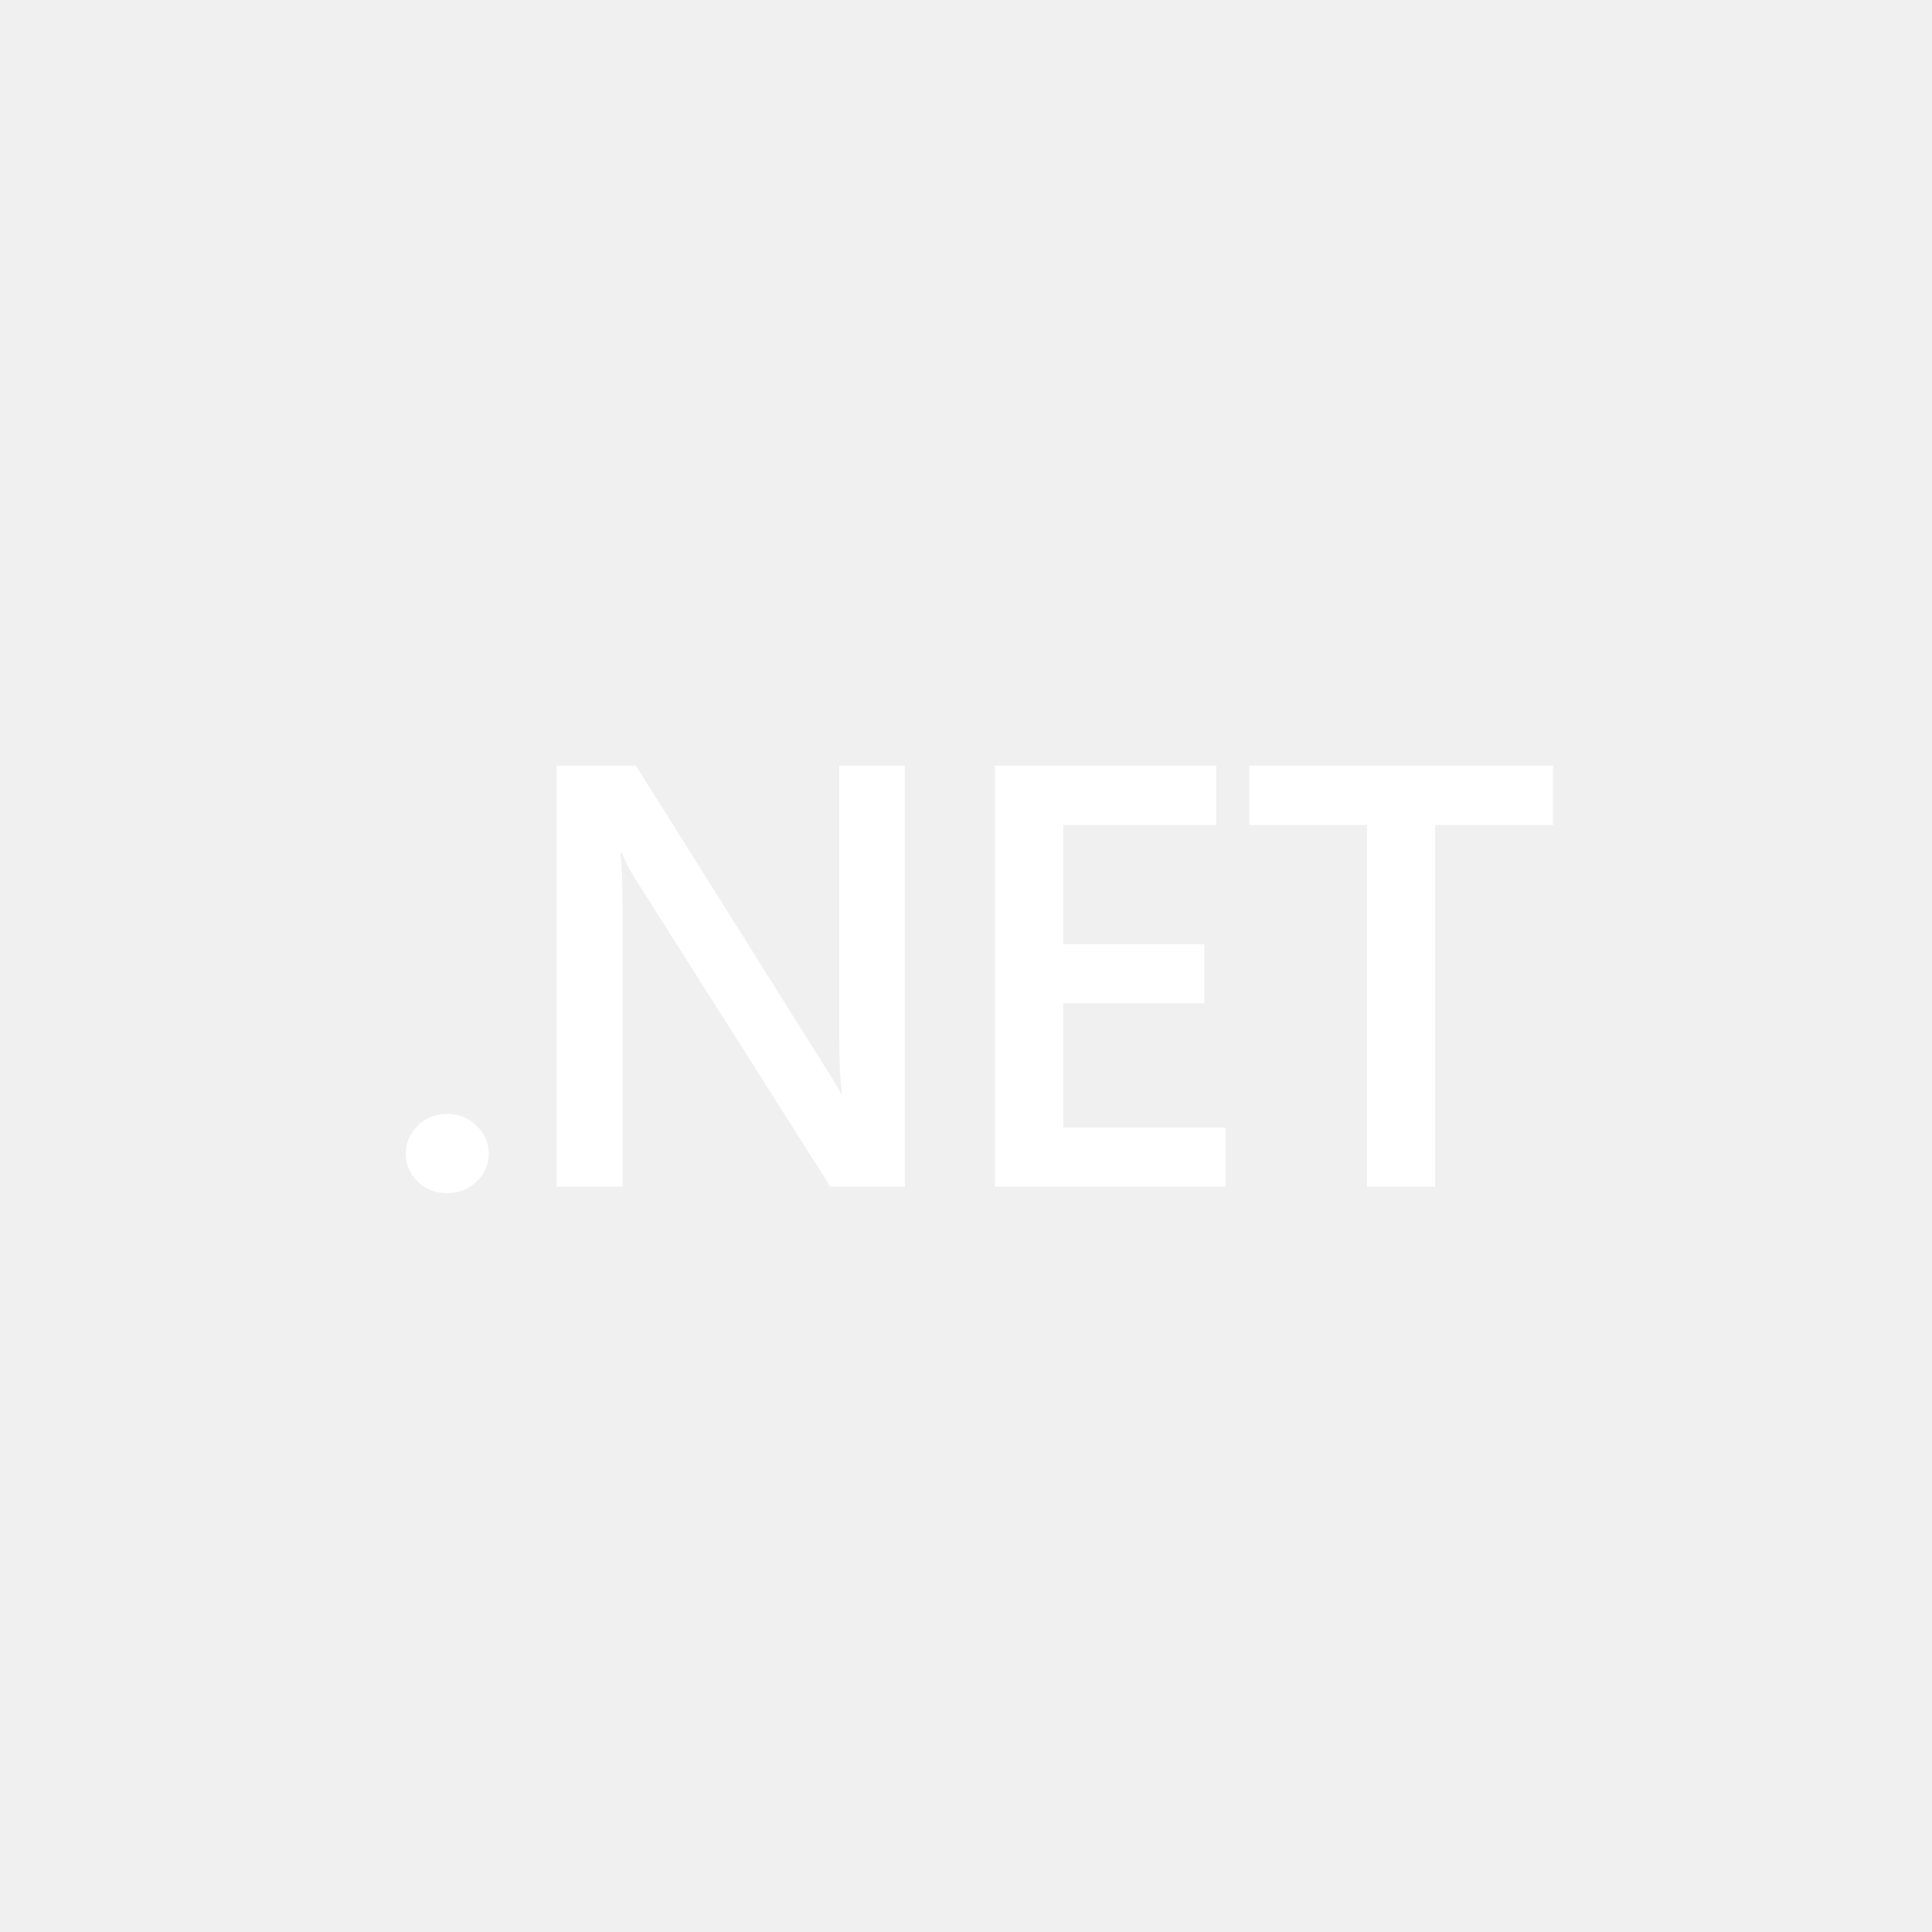
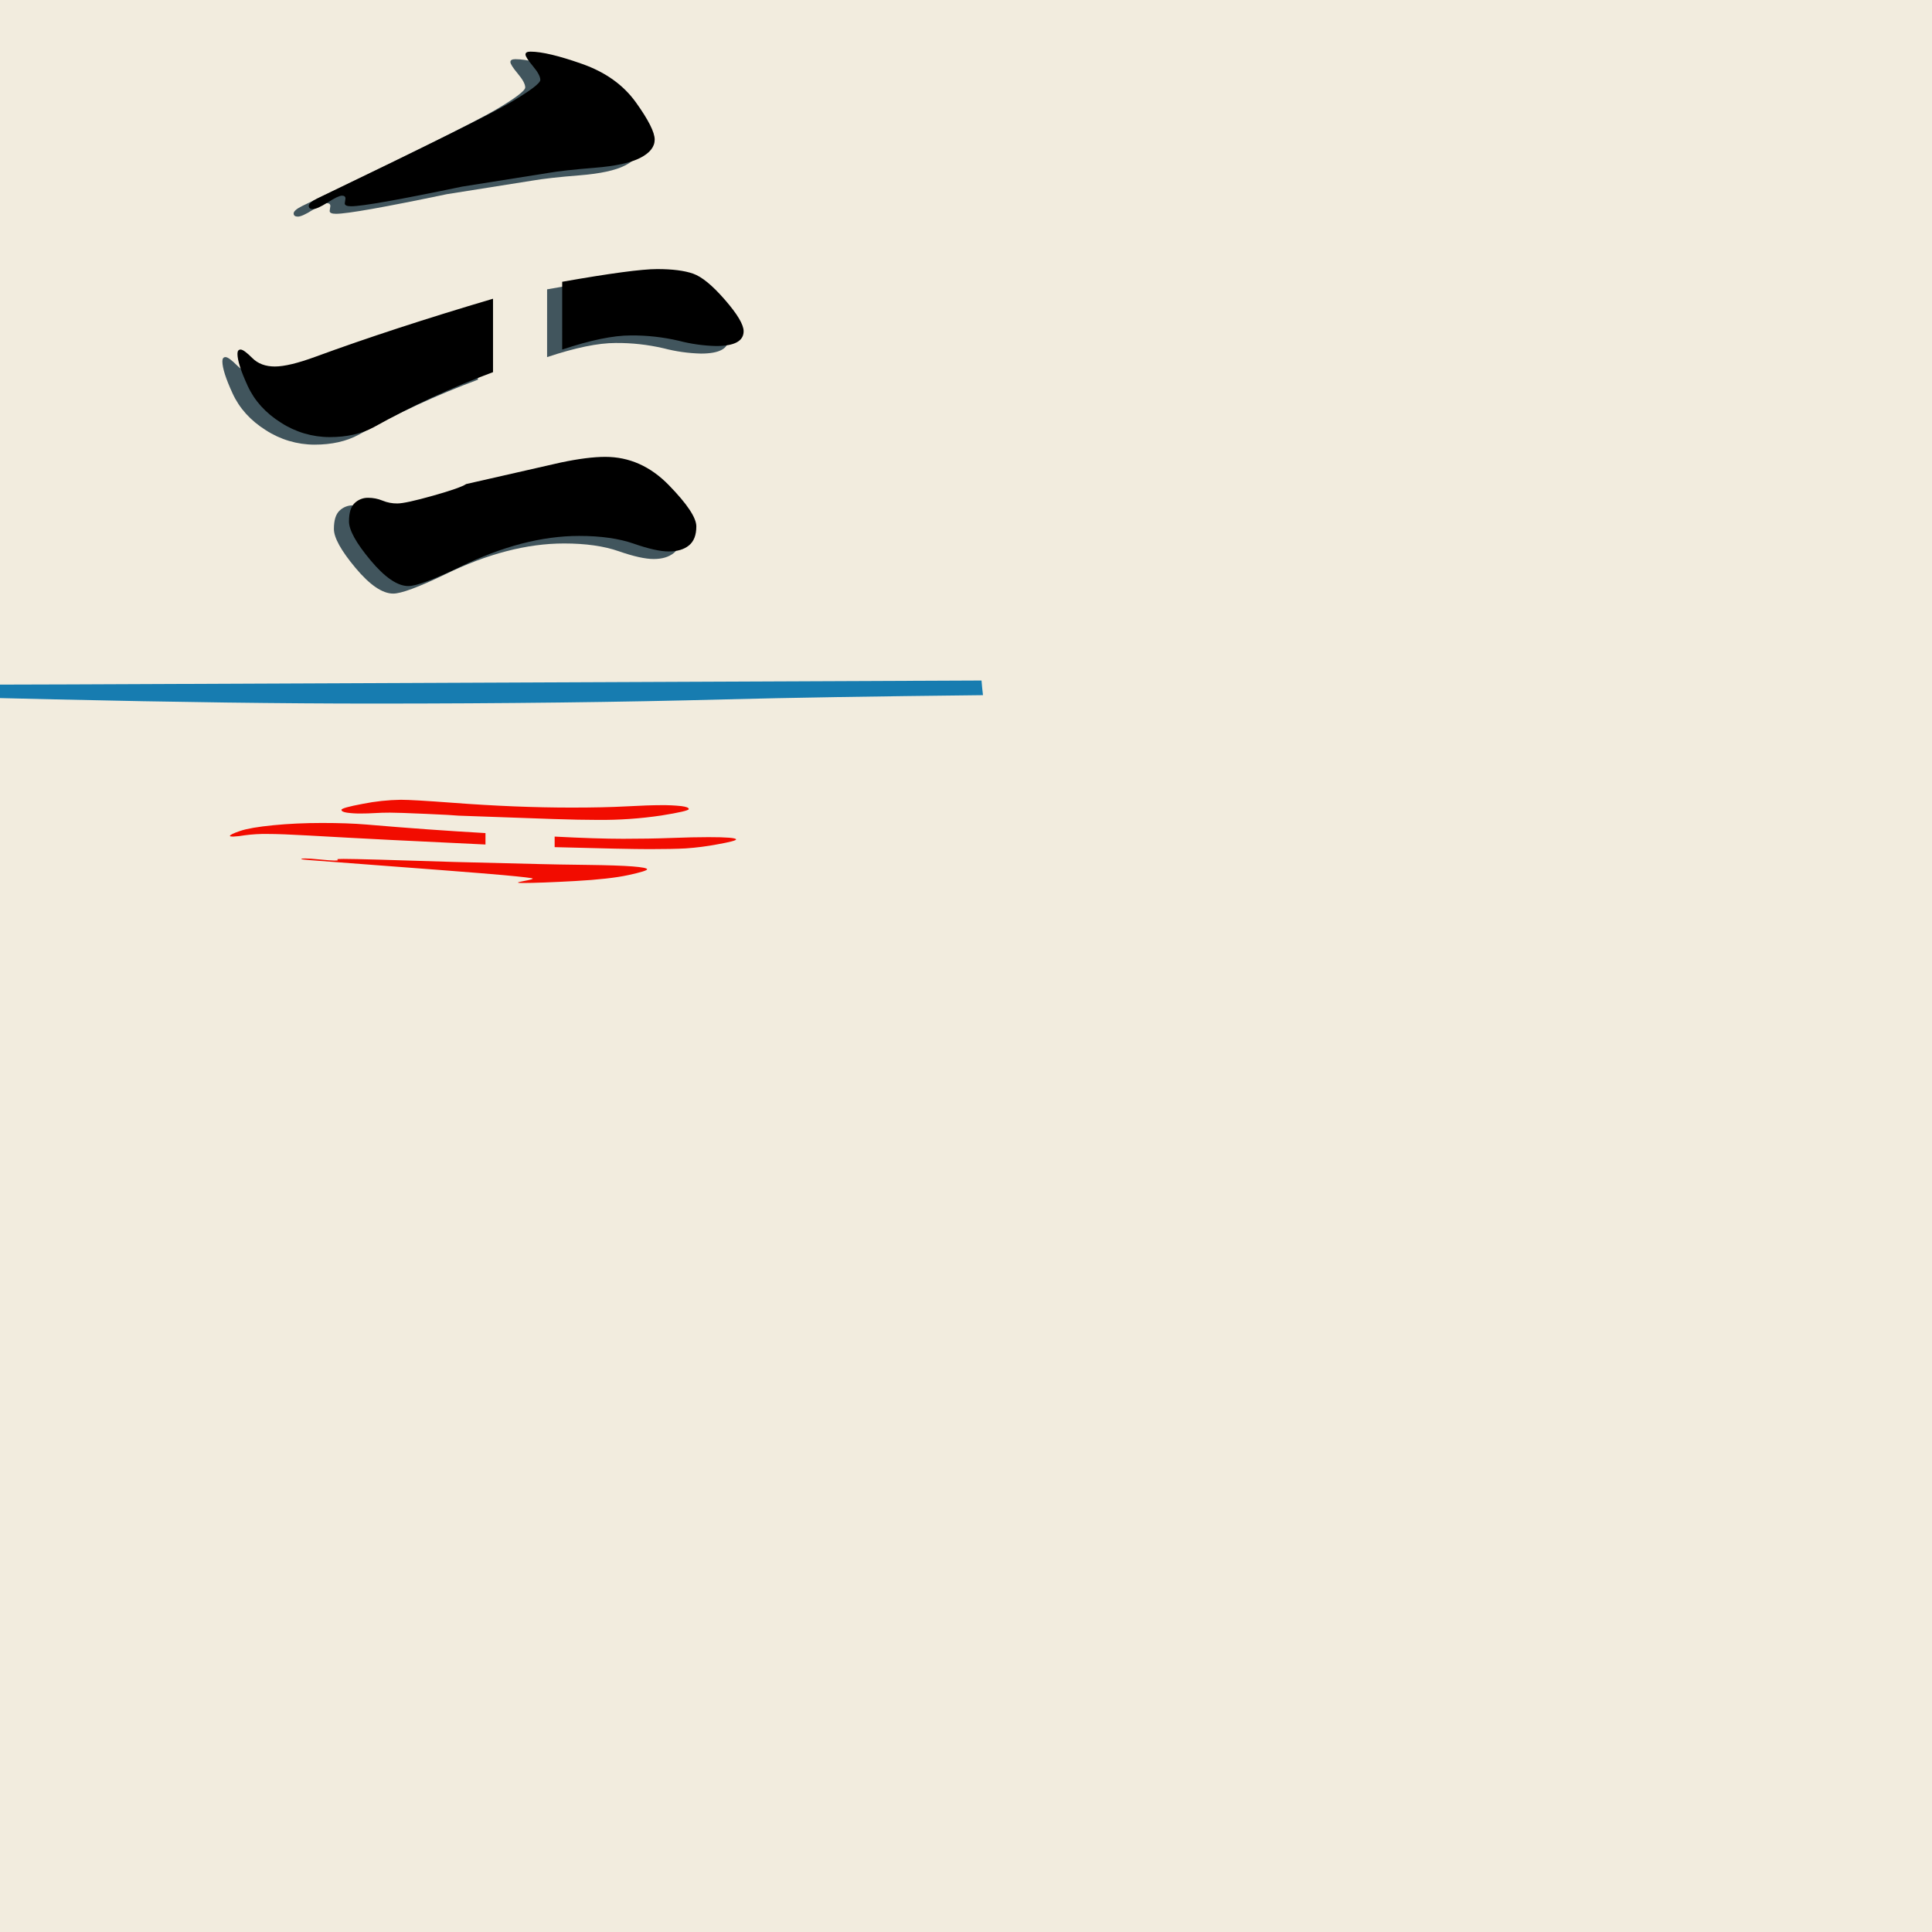
- <svg xmlns="http://www.w3.org/2000/svg" width="456" height="456" viewBox="0 0 456 456" version="1.1" xml:space="preserve" style="fill-rule:evenodd;clip-rule:evenodd;stroke-linejoin:round;stroke-miterlimit:2;">
-   <path d="m 105.5,281.609 c -2.703,0 -5.001,-0.9 -6.893,-2.702 -1.892,-1.848 -2.838,-4.042 -2.838,-6.582 0,-2.587 0.946,-4.804 2.838,-6.652 1.892,-1.848 4.19,-2.772 6.893,-2.772 2.748,0 5.068,0.924 6.96,2.772 1.937,1.848 2.906,4.064 2.906,6.652 0,2.54 -0.968,4.734 -2.906,6.582 -1.892,1.802 -4.212,2.702 -6.96,2.702 z" style="fill:#ffffff;fill-rule:nonzero;stroke-width:0.838" />
-   <path d="M 213.561,280.084 H 195.99 L 149.7,207.054 c -1.171,-1.848 -2.14,-3.765 -2.906,-5.751 h -0.406 c 0.361,2.125 0.541,6.675 0.541,13.65 v 65.132 h -15.543 v -99.36 h 18.719 l 44.737,71.298 c 1.892,2.957 3.109,4.989 3.649,6.098 h 0.27 c -0.45,-2.632 -0.676,-7.09 -0.676,-13.373 v -64.023 h 15.476 z" style="fill:#ffffff;fill-rule:nonzero;stroke-width:0.838" />
-   <path d="m 289.251,280.084 h -54.401 v -99.36 h 52.238 v 13.997 h -36.154 v 28.131 h 33.316 v 13.927 h -33.316 v 29.378 h 38.316 z" style="fill:#ffffff;fill-rule:nonzero;stroke-width:0.838" />
-   <path d="M 366.565,194.721 H 338.722 v 85.363 h -16.084 v -85.363 h -27.775 v -13.997 h 71.701 z" style="fill:#ffffff;fill-rule:nonzero;stroke-width:0.838" />
+ <svg xmlns="http://www.w3.org/2000/svg" width="1024" height="1024" viewBox="0 0 1024 1024">
+   <g id="paper">
+     <rect width="1024" height="1024" style="fill: #f2ecde" />
+   </g>
+   <g id="river">
+     <path d="M37.016,362.75Q17.3,362.823,0,362.859V370q13.549.337,28.384.675,97.752,2.25,169.64,2.234,103.488,0,186.888-2.234Q433.886,369.39,521,368.448c-.308-2.573-.573-5.159-.771-7.759Q275.495,361.684,37.016,362.75Z" style="fill: #177cb0" />
+   </g>
+   <g id="reflection">
+     <path d="M257.31,441.552q-29.94-1.691-63.236-4.544-9.733-.817-23.385-.816t-25.819,1.194q-12.162,1.194-17.586,3.03t-5.425,2.65q0,.349,1.684.35a48.313,48.313,0,0,0,6.174-.7,81.278,81.278,0,0,1,11.973-.7q7.481,0,21.7.815,40.779,2.329,93.918,4.777M293.231,434.1q14.214.465,23.573.466a215.876,215.876,0,0,0,33.675-2.33q14.592-2.331,14.593-3.408t-3.929-1.573a89.728,89.728,0,0,0-10.664-.5q-6.733,0-18.521.641t-29,.641q-29.564,0-63.236-2.563-20.961-1.574-27.315-1.573a111.05,111.05,0,0,0-20.018,2.126q-11.418,2.127-11.413,3.2c0,.719.994,1.224,2.994,1.515a49.973,49.973,0,0,0,7.109.437q4.113,0,7.671-.233t7.858-.233q4.3,0,18.895.641t17.587.961m50.887,16.69q38.166,1.05,50.326,1.049t19.083-.379a142.3,142.3,0,0,0,16.838-2.155q9.911-1.778,9.915-2.592,0-1.224-14.592-1.224-8.235,0-19.831.437t-25.444.437q-13.848,0-36.3-1.165m-53.133,13.445q-49.8-1.62-58.745-1.619-3.368,0-3.368.233l.374.408c0,.154-.625.233-1.87.233s-3.742-.185-7.484-.554-6.361-.553-7.857-.553-2.245.087-2.245.262,1.5.379,4.489.612q87.18,6.524,102.711,7.952t15.529,1.835q0,.406-3.929,1.136t-3.929.961c0,.155.871.233,2.619.233q8.98,0,27.5-1.019t28.437-3.175q9.909-2.157,9.916-3.059t-7.671-1.515q-7.673-.611-24.134-.815t-25.069-.437" style="fill: #f20c00" />
+   </g>
+   <g id="shade">
+     <path d="M253.31,201.25a450.941,450.941,0,0,0-63.236,29.186q-9.733,5.244-23.385,5.238A47.554,47.554,0,0,1,140.87,228q-12.162-7.665-17.586-19.458t-5.425-17.024q0-2.245,1.684-2.246t6.174,4.49q4.49,4.491,11.973,4.49t21.7-5.238q40.779-14.96,93.918-30.682m35.921,86.808q14.214-2.989,23.573-2.993,19.082,0,33.675,14.967t14.593,21.889q0,6.92-3.929,10.1t-10.664,3.181q-6.733,0-18.521-4.117t-29-4.116q-29.564,0-63.236,16.464-20.961,10.1-27.315,10.1-8.611,0-20.018-13.657t-11.413-20.58q0-6.92,2.994-9.729a10.033,10.033,0,0,1,7.109-2.806,19.673,19.673,0,0,1,7.671,1.5,19.976,19.976,0,0,0,7.858,1.5q4.3,0,18.895-4.117t17.587-6.173m50.887-107.2q38.166-6.736,50.326-6.735t19.083,2.432q6.921,2.438,16.838,13.844t9.915,16.651q0,7.858-14.592,7.858a86.444,86.444,0,0,1-19.831-2.807,108.191,108.191,0,0,0-25.444-2.806q-13.848,0-36.3,7.483m-53.133-86.355q-49.8,10.4-58.745,10.4-3.368,0-3.368-1.5l.374-2.62c0-.994-.625-1.5-1.87-1.5s-3.742,1.187-7.484,3.555-6.361,3.555-7.857,3.555-2.245-.562-2.245-1.684,1.5-2.432,4.489-3.929q87.18-41.9,102.711-51.075T278.38,46.342q0-2.613-3.929-7.3t-3.929-6.174c0-.993.871-1.5,2.619-1.5q8.98,0,27.5,6.548T329.08,58.315Q338.989,72.163,339,77.96t-7.671,9.728q-7.673,3.93-24.134,5.239t-25.069,2.806" style="fill: #41555d" />
+   </g>
+   <g id="item">
+     <path d="M261.31,197.25a450.941,450.941,0,0,0-63.236,29.186q-9.733,5.244-23.385,5.238A47.554,47.554,0,0,1,148.87,224q-12.162-7.665-17.586-19.458t-5.425-17.024q0-2.245,1.684-2.246t6.174,4.49q4.489,4.491,11.973,4.49t21.7-5.238q40.779-14.96,93.918-30.682m35.921,86.808q14.214-2.989,23.573-2.993,19.082,0,33.675,14.967t14.593,21.889q0,6.92-3.929,10.1t-10.664,3.181q-6.733,0-18.521-4.117t-29-4.116q-29.564,0-63.236,16.464-20.961,10.1-27.315,10.1-8.611,0-20.018-13.657t-11.413-20.58q0-6.92,2.994-9.729a10.033,10.033,0,0,1,7.109-2.806,19.673,19.673,0,0,1,7.671,1.5,19.976,19.976,0,0,0,7.858,1.5q4.3,0,18.895-4.117t17.587-6.173m50.887-107.2q38.166-6.736,50.326-6.735t19.083,2.432q6.921,2.438,16.838,13.844t9.915,16.651q0,7.858-14.592,7.858a86.444,86.444,0,0,1-19.831-2.807,108.191,108.191,0,0,0-25.444-2.806q-13.848,0-36.3,7.483M244.846,98.921q-49.8,10.4-58.745,10.4-3.368,0-3.368-1.5l.374-2.62c0-.994-.625-1.5-1.87-1.5s-3.742,1.187-7.484,3.555-6.361,3.555-7.857,3.555-2.245-.562-2.245-1.684,1.5-2.432,4.489-3.929q87.18-41.9,102.711-51.075T286.38,42.342q0-2.613-3.929-7.3t-3.929-6.174c0-.993.871-1.5,2.619-1.5q8.98,0,27.5,6.548T337.08,54.315Q346.989,68.163,347,73.96t-7.671,9.728q-7.673,3.93-24.134,5.239t-25.069,2.806" />
+   </g>
</svg>
